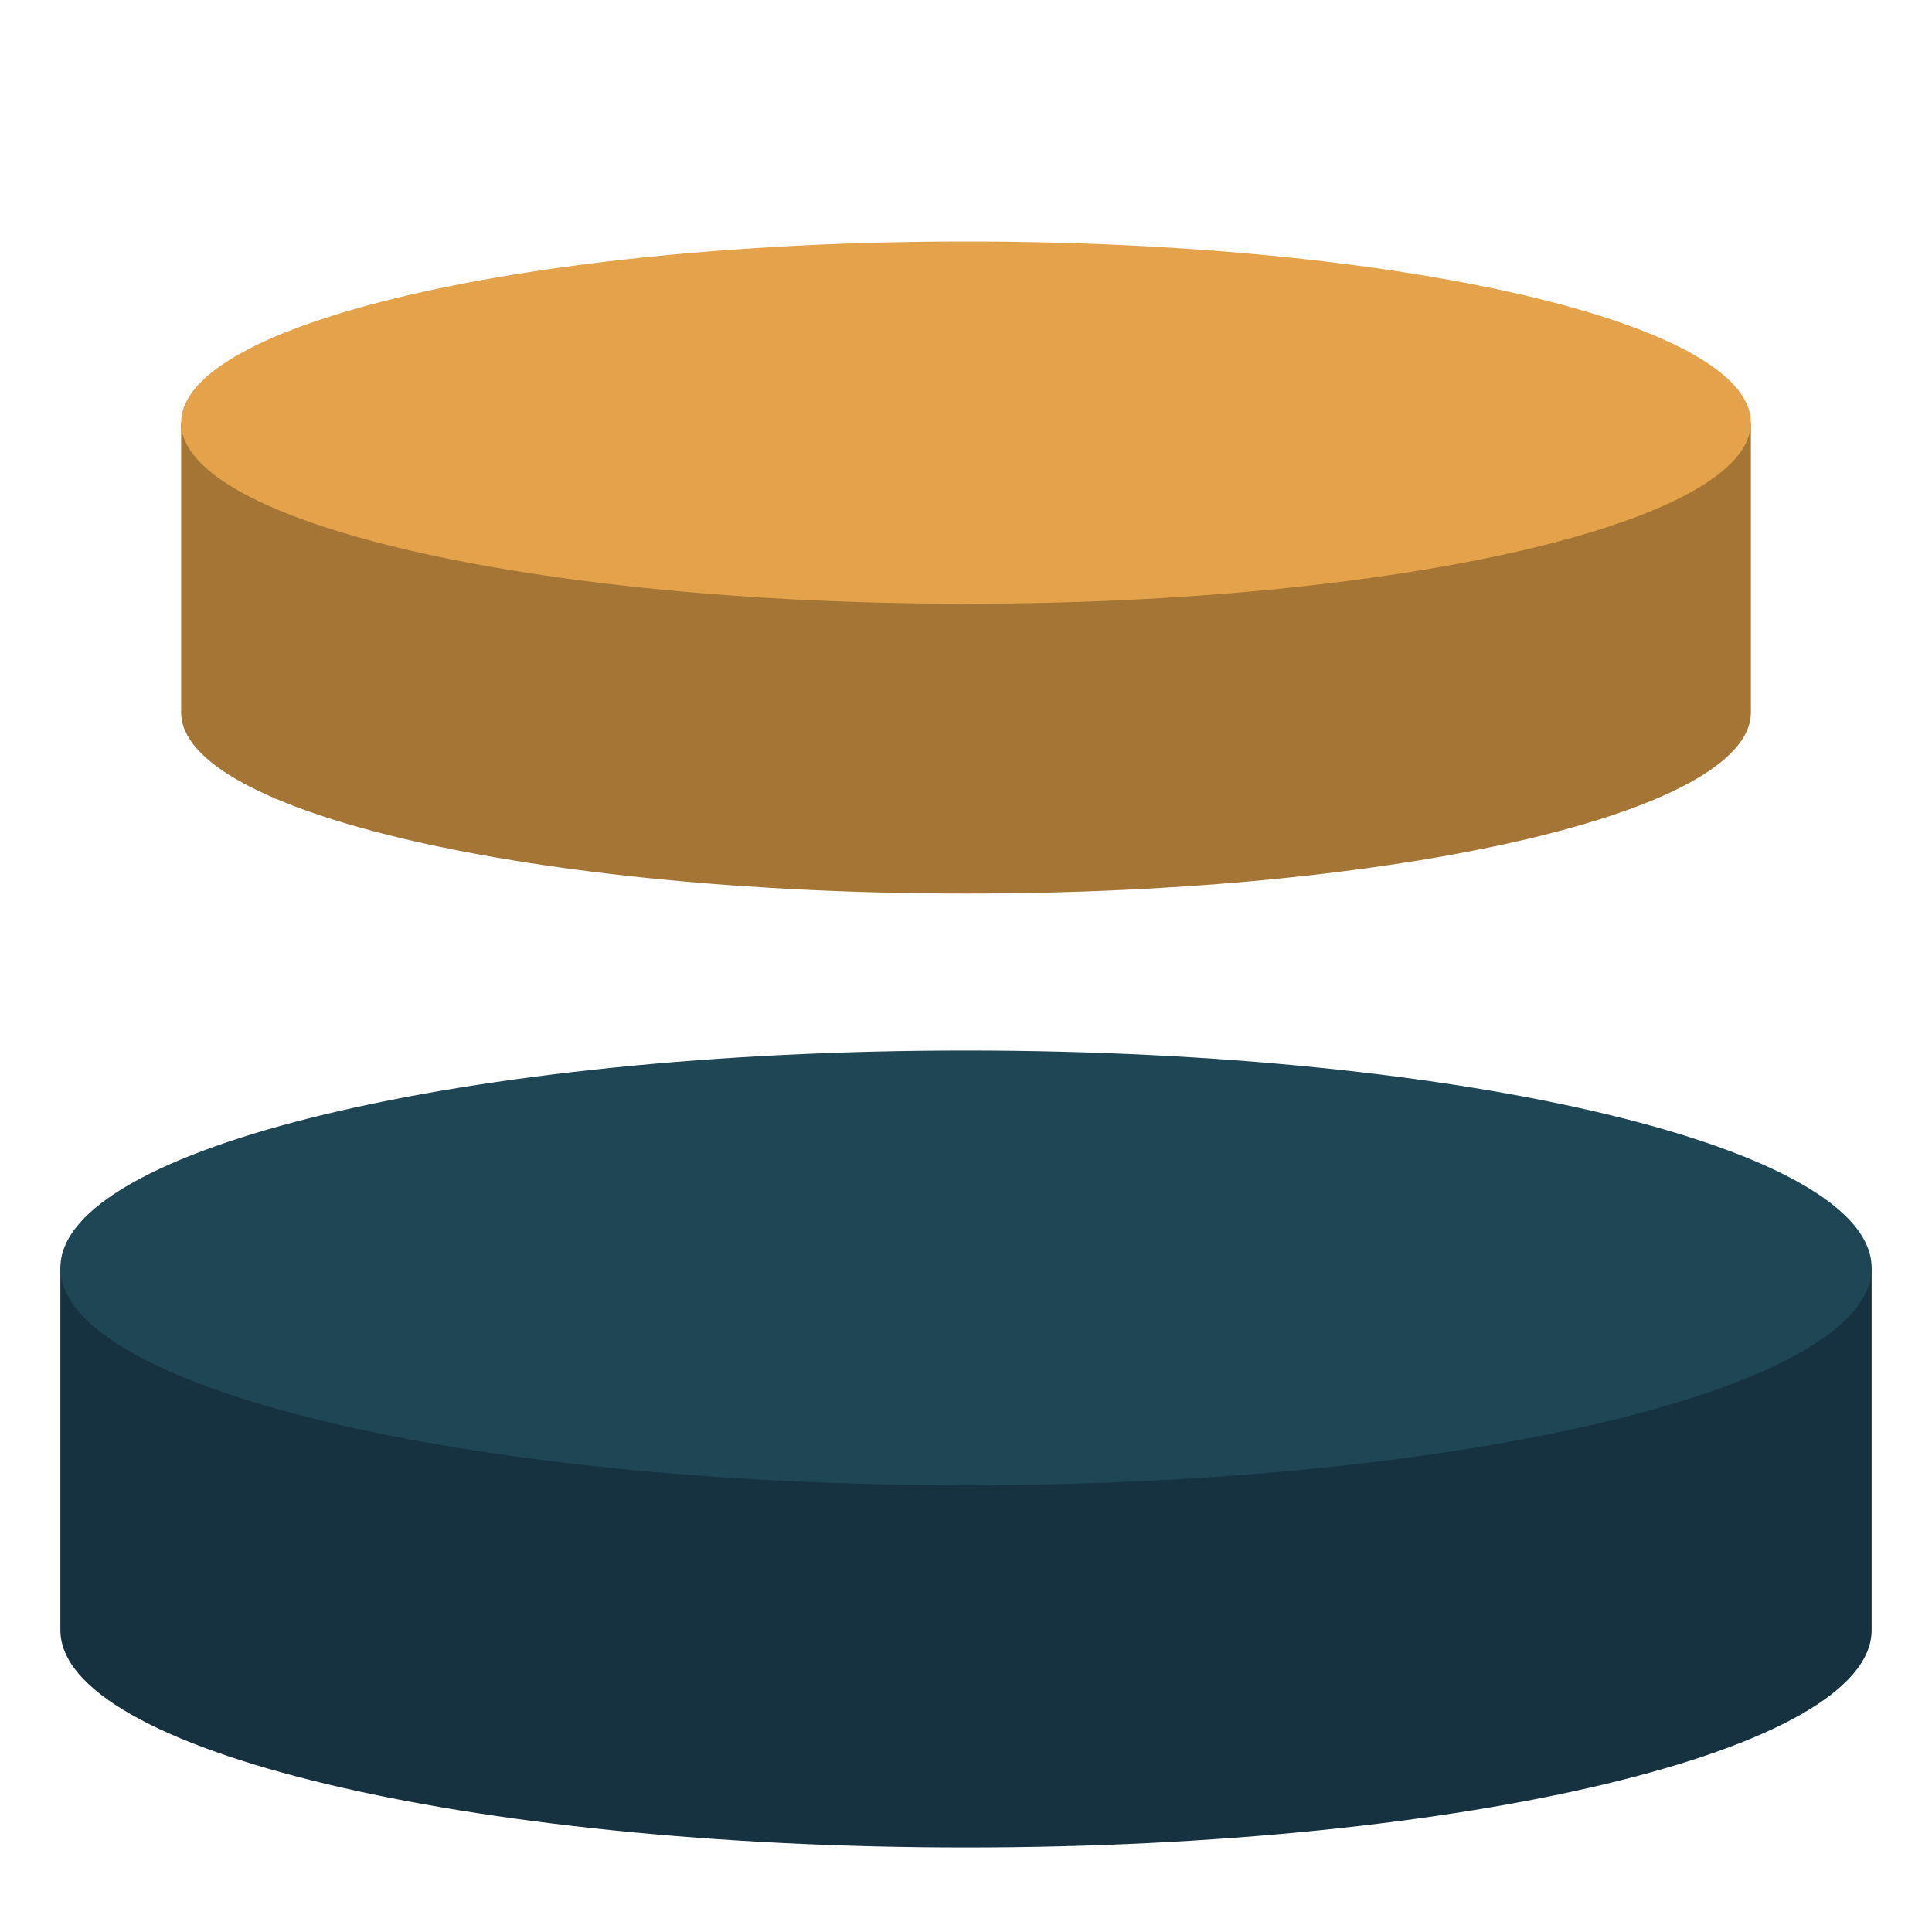
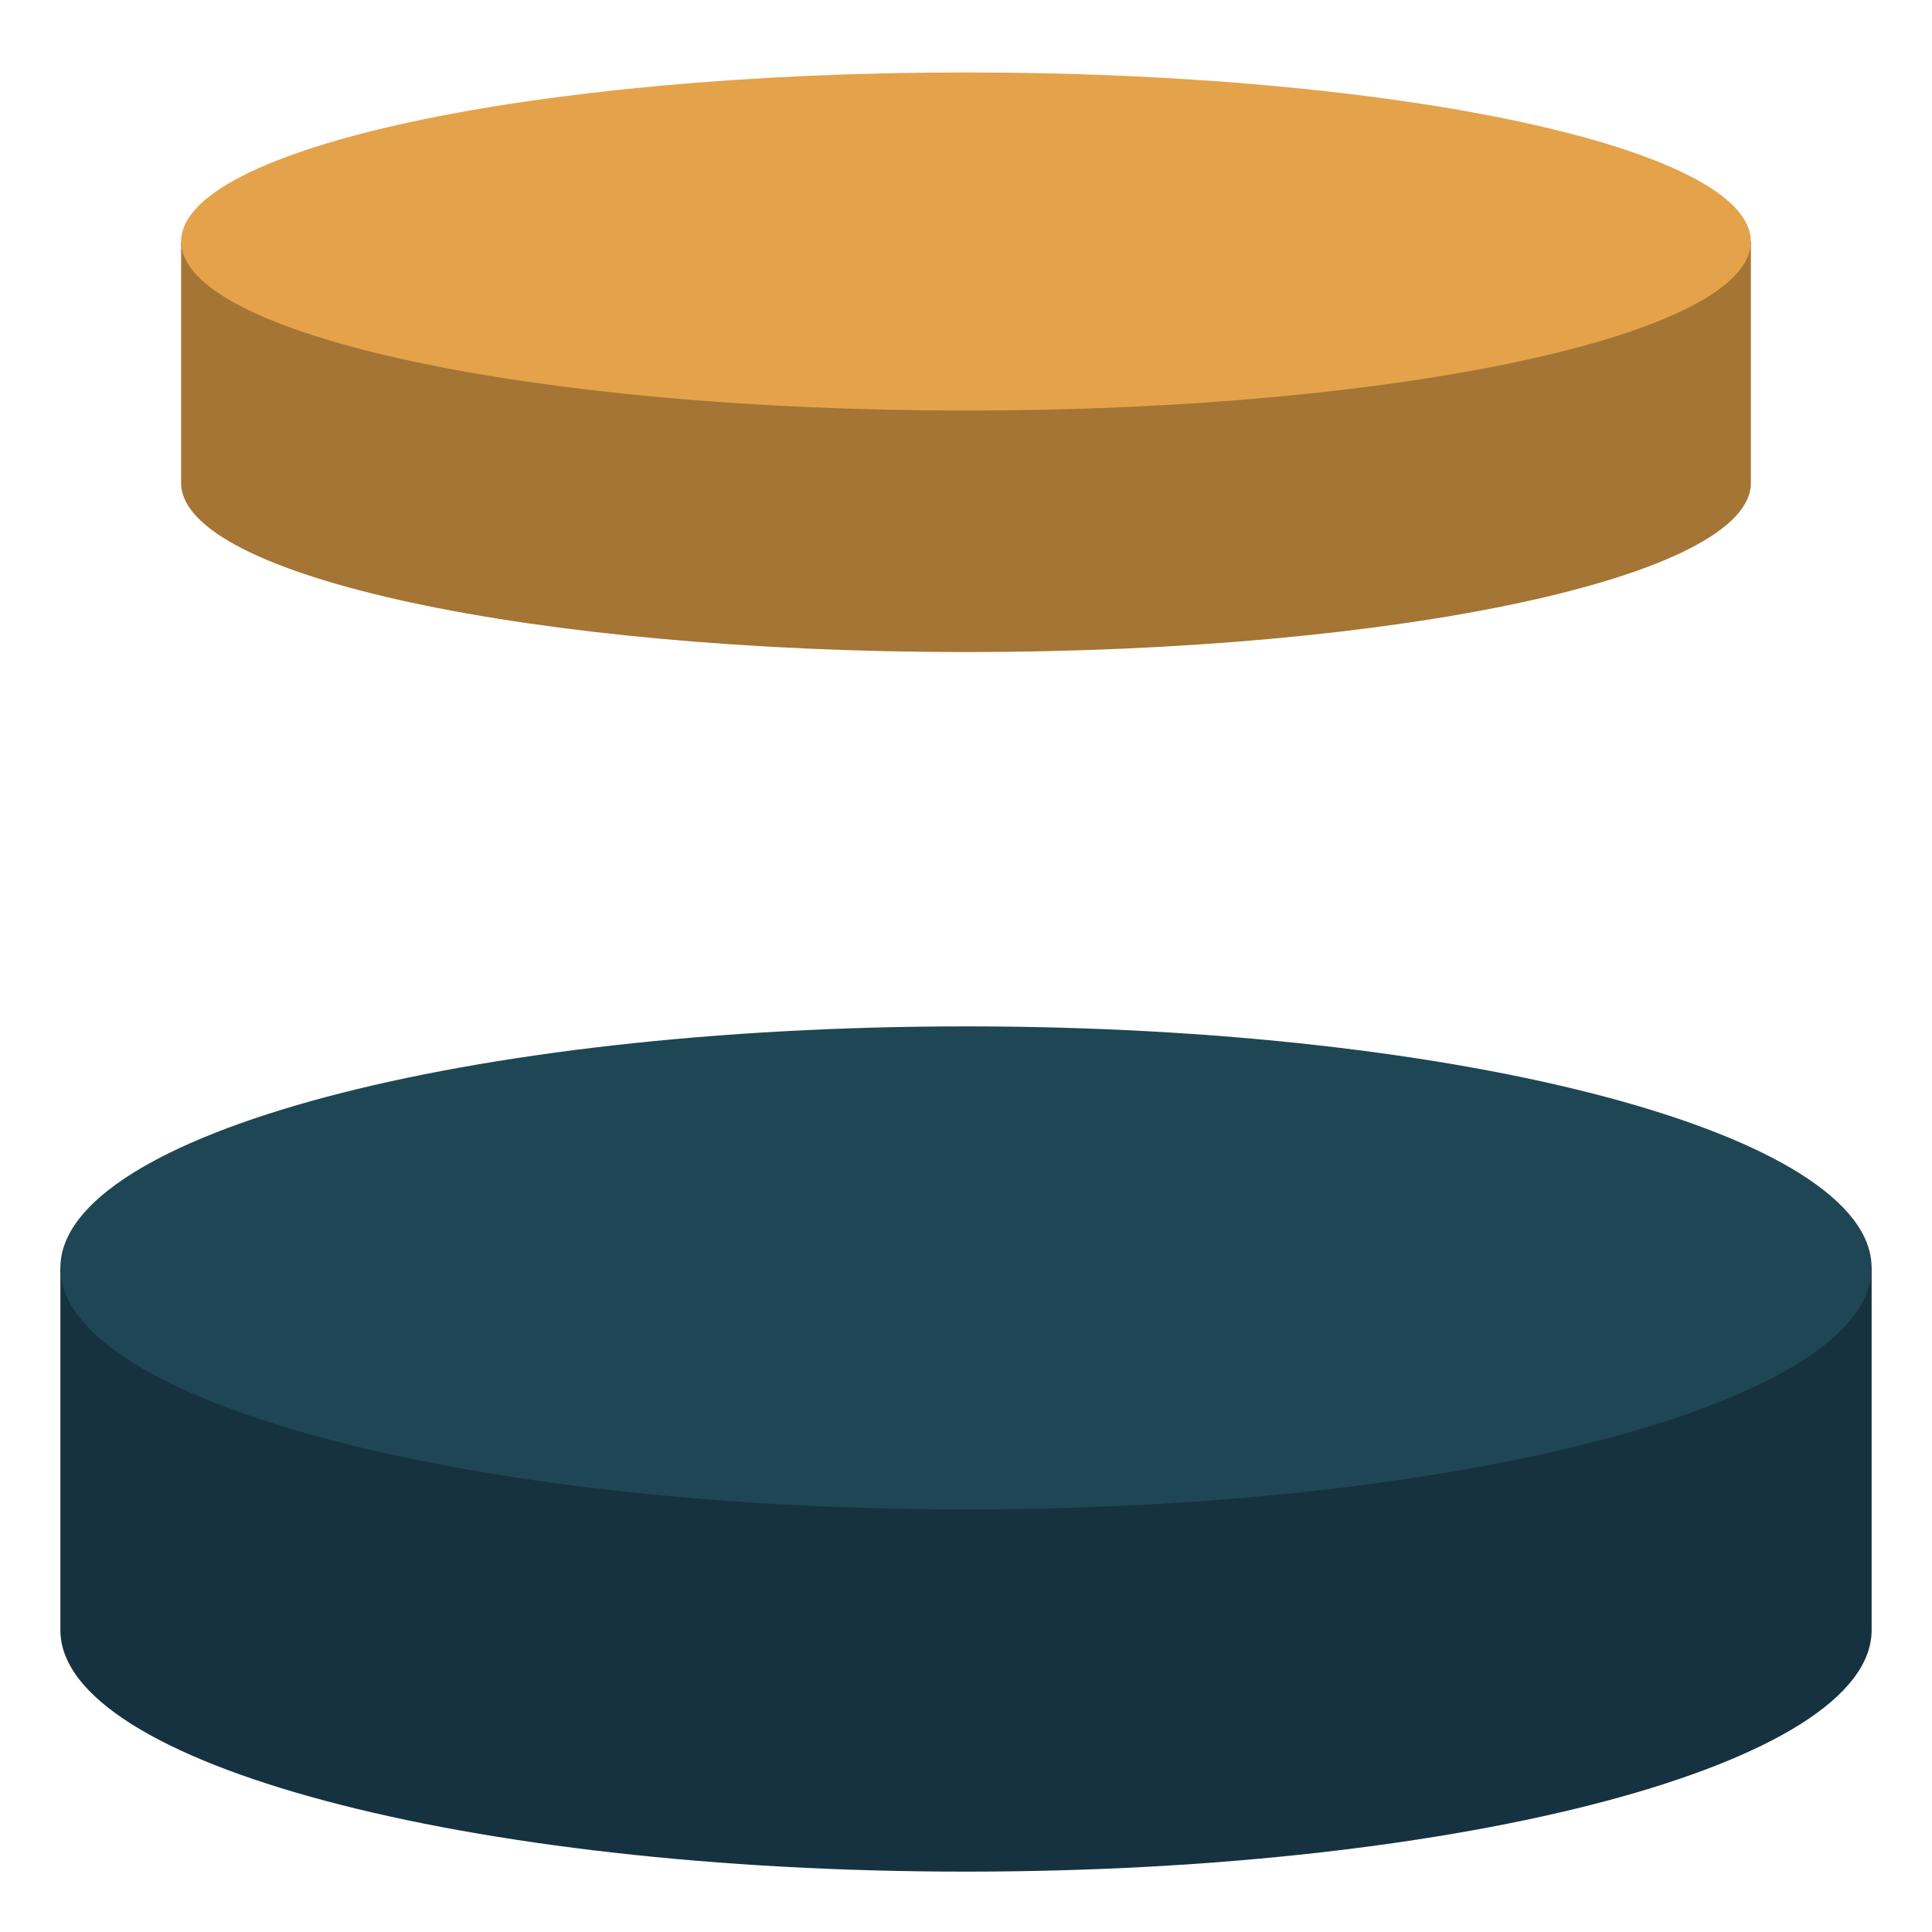
<svg xmlns="http://www.w3.org/2000/svg" viewBox="0 0 16 16" shape-rendering="geometricPrecision">
-   <path d="M 0.5 10.5 L 0.5 13.5 A 7.5 1.8 0 0 0 15.5 13.5 L 15.5 10.5 Z" fill="#163240" />
-   <ellipse cx="8" cy="10.5" rx="7.5" ry="1.8" fill="#1F4654" />
-   <path d="M 1.5 3.5 L 1.5 5.9 A 6.5 1.5 0 0 0 14.5 5.9 L 14.5 3.5 Z" fill="#A47535" />
-   <ellipse cx="8" cy="3.5" rx="6.5" ry="1.5" fill="#E4A24A" />
+   <path d="M 0.5 10.5 L 0.5 13.5 A 7.5 2 0 0 0 15.5 13.5 L 15.5 10.5 Z" fill="#163240" />
+   <ellipse cx="8" cy="10.5" rx="7.5" ry="2" fill="#1F4654" />
+   <path d="M 1.5 2 L 1.5 4 A 6.5 1.4 0 0 0 14.5 4 L 14.5 2 Z" fill="#A47535" />
+   <ellipse cx="8" cy="2" rx="6.5" ry="1.4" fill="#E4A24A" />
</svg>
